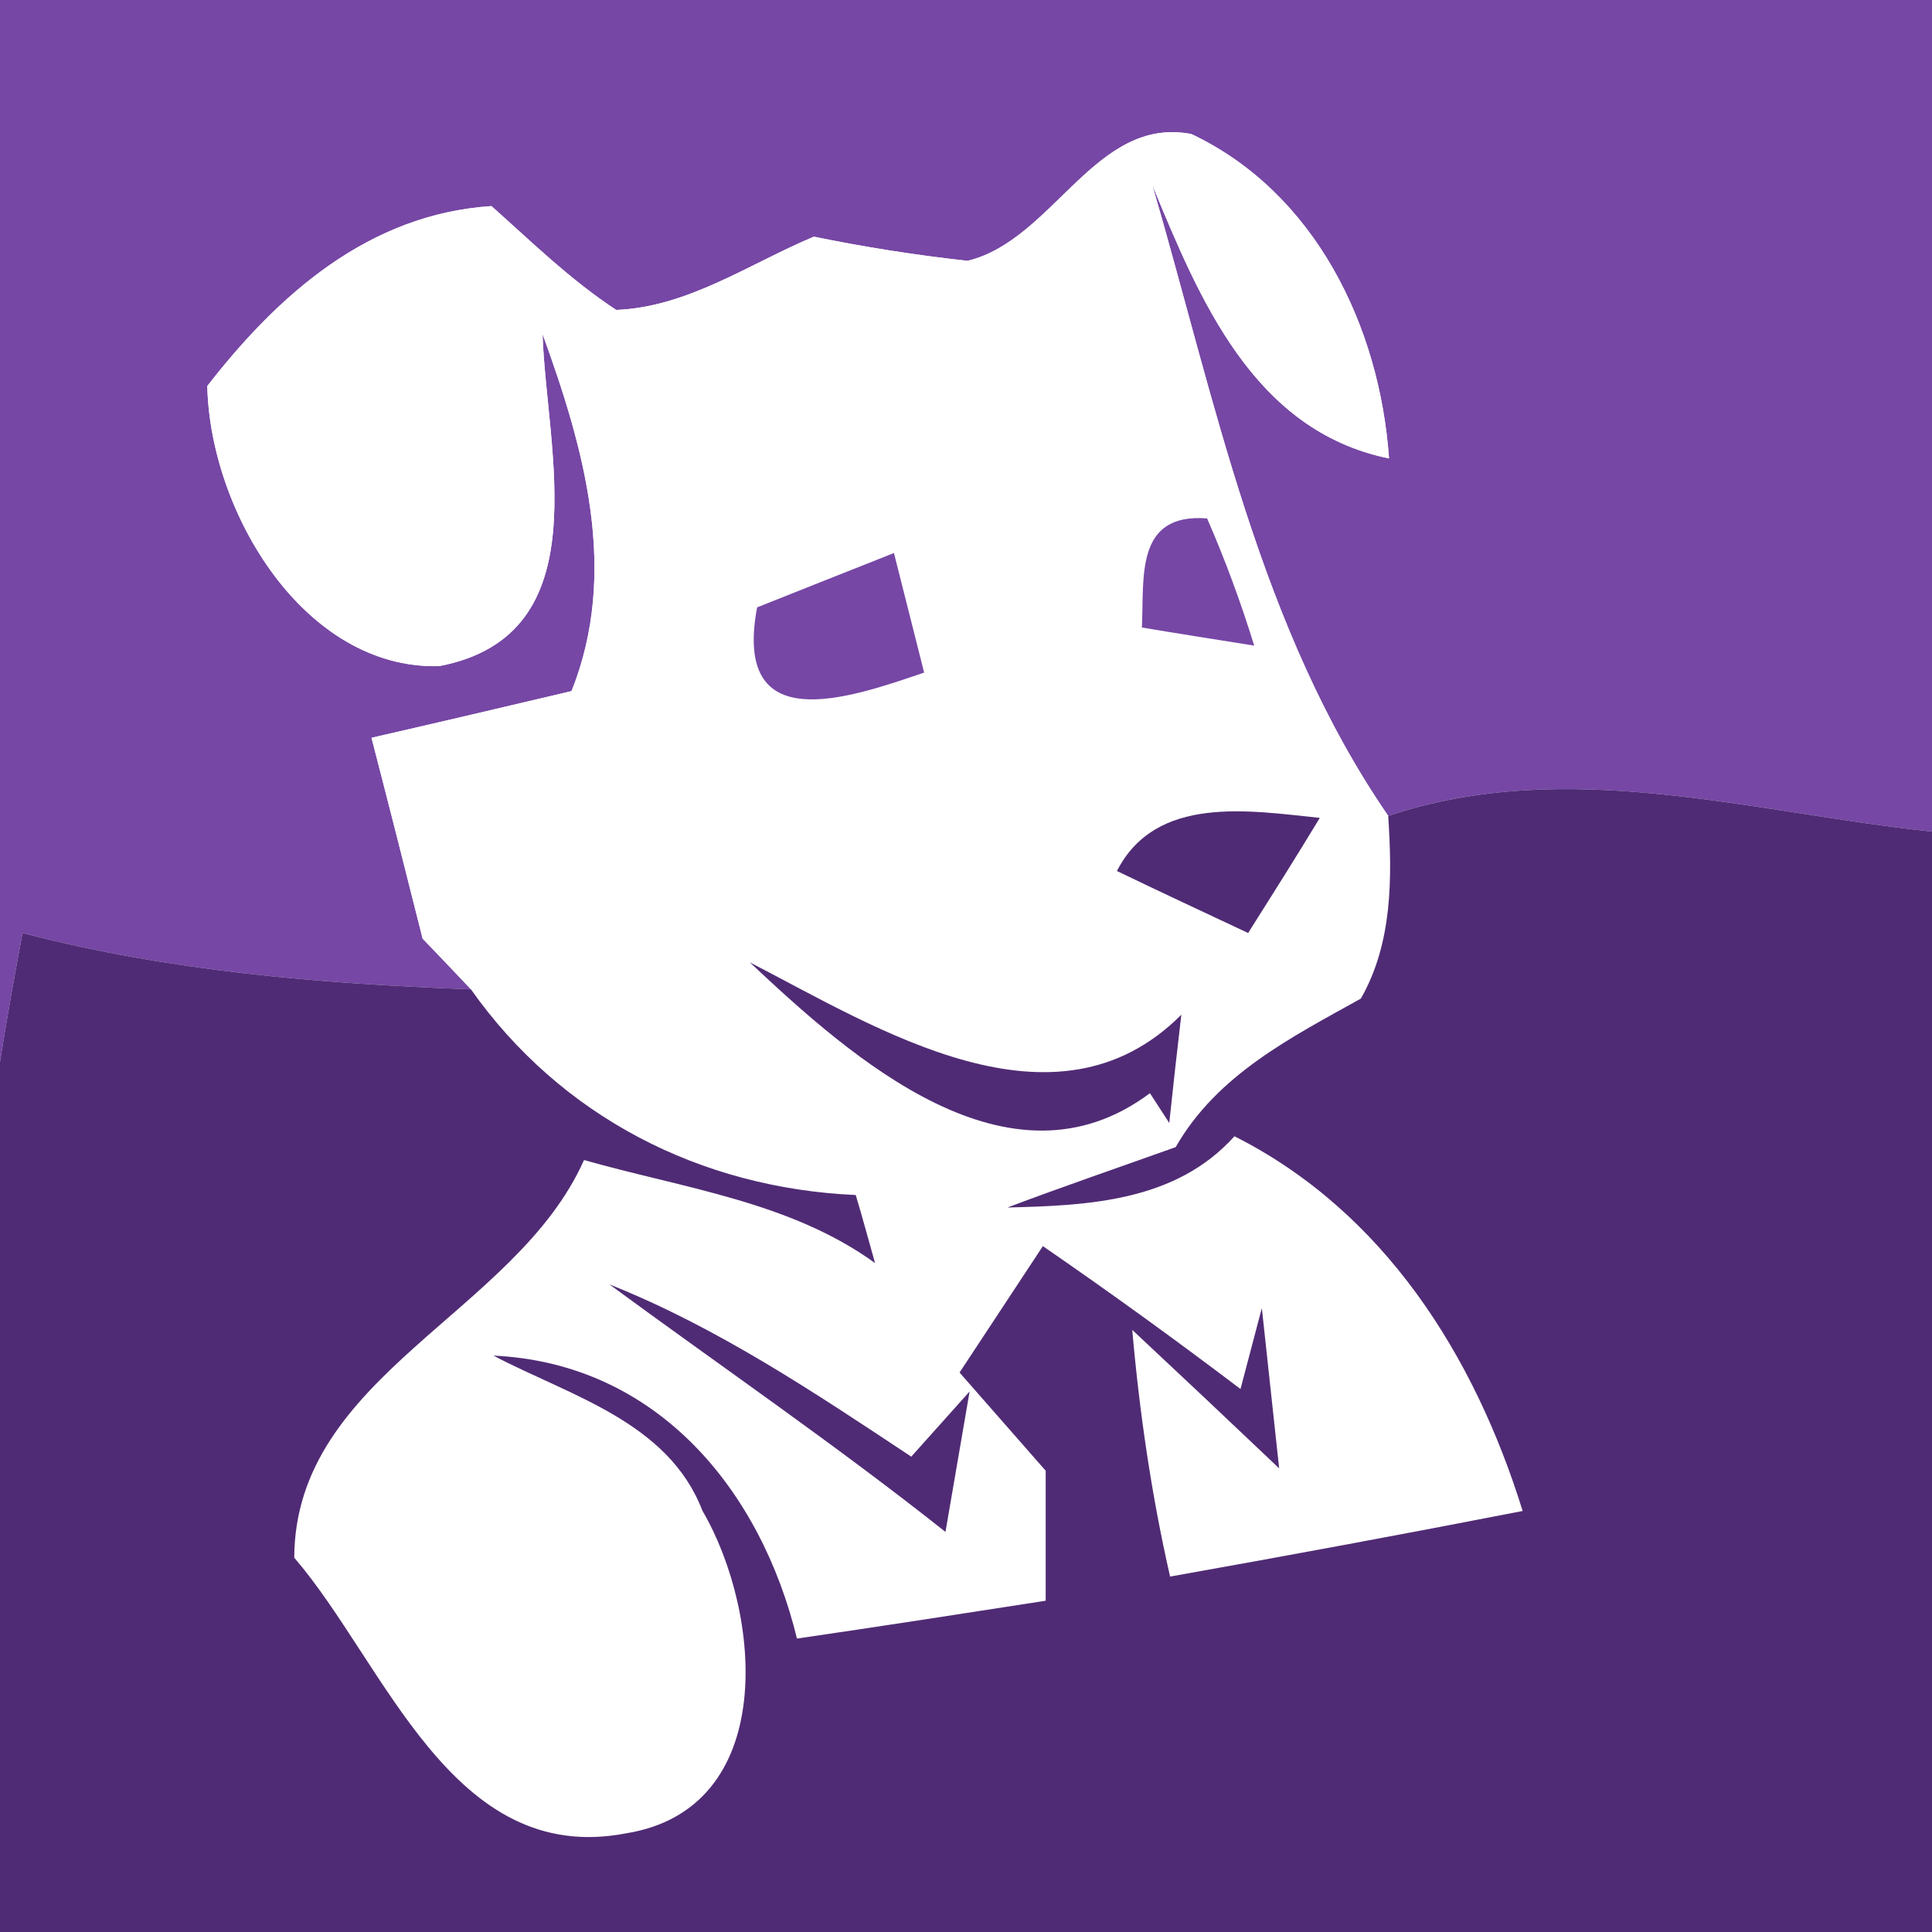
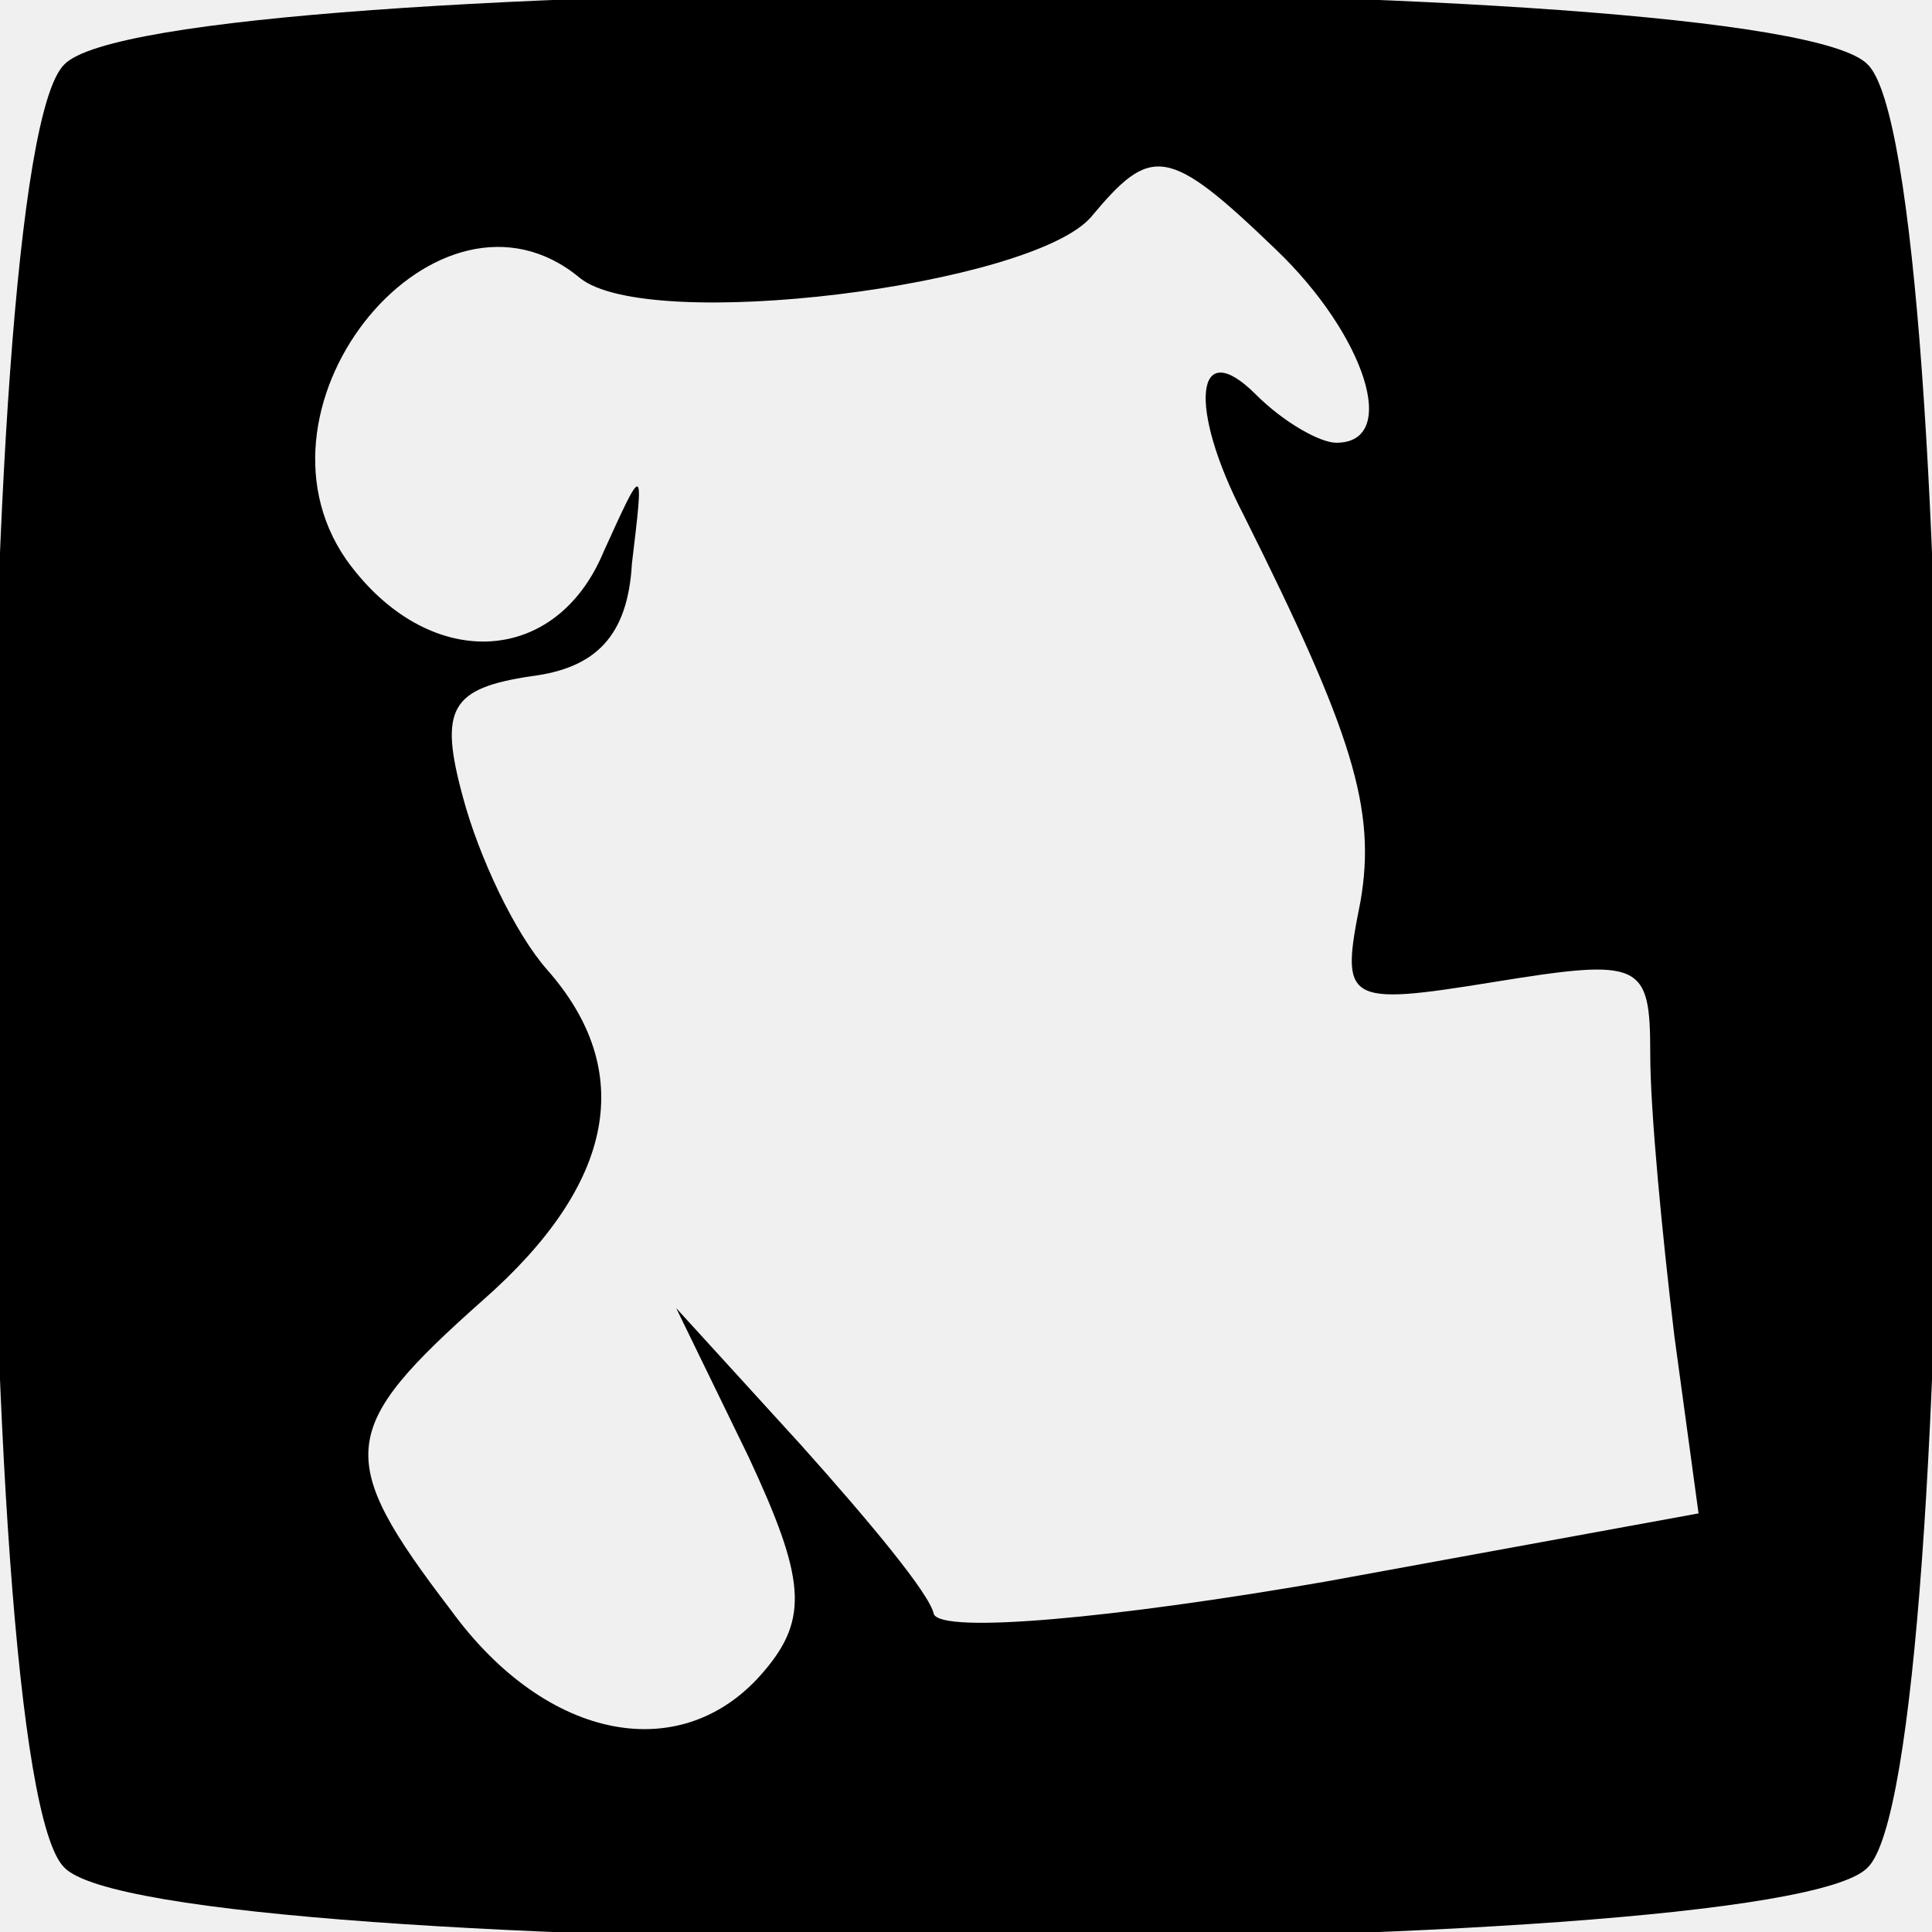
- <svg xmlns="http://www.w3.org/2000/svg" width="48pt" height="48pt" viewBox="0 0 48 48" version="1.1">
-   <path fill="#7647a5" d=" M 0.00 0.00 L 48.00 0.00 L 48.00 20.66 C 43.50 20.19 38.97 18.78 34.49 20.27 C 31.29 15.62 30.19 9.94 28.63 4.60 C 29.80 7.43 31.14 10.70 34.51 11.39 C 34.28 8.11 32.68 4.79 29.60 3.33 C 27.21 2.87 26.18 5.96 24.04 6.48 C 22.76 6.34 21.49 6.14 20.22 5.88 C 18.62 6.55 17.09 7.63 15.31 7.70 C 14.18 6.96 13.21 6.01 12.21 5.12 C 9.17 5.32 6.93 7.30 5.15 9.59 C 5.22 12.74 7.57 16.64 10.91 16.55 C 14.94 15.78 13.57 11.18 13.48 8.30 C 14.52 11.16 15.38 14.21 14.20 17.17 C 12.55 17.56 10.89 17.95 9.23 18.33 C 9.66 19.99 10.08 21.65 10.50 23.32 C 10.80 23.63 11.40 24.26 11.70 24.58 C 7.95 24.44 4.20 24.13 0.56 23.18 C 0.36 24.24 0.17 25.31 0.00 26.38 L 0.00 0.00 Z" />
-   <path fill="#ffffff" d=" M 24.04 6.48 C 26.18 5.96 27.21 2.87 29.60 3.33 C 32.68 4.79 34.28 8.11 34.51 11.39 C 31.14 10.70 29.80 7.43 28.63 4.60 C 30.19 9.94 31.29 15.62 34.49 20.27 C 34.59 21.80 34.60 23.43 33.81 24.81 C 32.07 25.78 30.24 26.70 29.21 28.50 C 27.81 29.00 26.41 29.48 25.03 30.00 C 27.06 29.95 29.21 29.85 30.67 28.23 C 34.38 30.10 36.63 33.67 37.83 37.54 C 34.91 38.11 31.99 38.65 29.07 39.17 C 28.61 37.15 28.31 35.10 28.13 33.04 C 29.35 34.18 30.57 35.33 31.78 36.48 C 31.67 35.49 31.46 33.49 31.35 32.50 C 31.22 33.00 30.95 34.01 30.82 34.51 C 29.21 33.29 27.58 32.11 25.91 30.96 C 25.22 32.01 24.53 33.05 23.84 34.10 C 24.55 34.91 25.27 35.73 25.98 36.54 C 25.98 37.61 25.98 38.69 25.98 39.77 C 23.92 40.09 21.86 40.41 19.80 40.71 C 18.90 37.01 16.32 33.87 12.26 33.68 C 14.16 34.68 16.60 35.32 17.45 37.53 C 18.94 40.08 19.35 44.94 15.55 45.55 C 11.22 46.38 9.58 41.34 7.31 38.70 C 7.33 34.16 12.81 32.64 14.51 28.82 C 16.96 29.52 19.63 29.85 21.74 31.38 C 21.58 30.82 21.43 30.25 21.26 29.69 C 17.40 29.52 13.93 27.74 11.70 24.58 C 11.40 24.26 10.80 23.63 10.50 23.32 C 10.08 21.65 9.66 19.99 9.23 18.33 C 10.89 17.95 12.55 17.56 14.20 17.17 C 15.38 14.21 14.52 11.16 13.48 8.30 C 13.57 11.18 14.94 15.78 10.91 16.55 C 7.57 16.64 5.22 12.74 5.15 9.59 C 6.93 7.30 9.17 5.32 12.21 5.12 C 13.21 6.01 14.18 6.96 15.31 7.70 C 17.09 7.63 18.62 6.55 20.22 5.88 C 21.49 6.14 22.76 6.34 24.04 6.48 Z" />
-   <path fill="#7647a5" d=" M 28.37 15.59 C 28.43 14.35 28.19 12.74 29.99 12.88 C 30.44 13.91 30.83 14.97 31.16 16.04 C 30.47 15.93 29.07 15.71 28.37 15.59 Z" />
-   <path fill="#7647a5" d=" M 18.81 15.09 C 19.94 14.64 21.07 14.19 22.21 13.74 C 22.46 14.73 22.71 15.72 22.96 16.71 C 21.06 17.36 18.20 18.35 18.81 15.09 Z" />
-   <path fill="#502b75" d=" M 34.49 20.27 C 38.97 18.78 43.50 20.19 48.00 20.66 L 48.00 48.00 L 0.00 48.00 L 0.00 26.38 C 0.17 25.31 0.36 24.24 0.56 23.18 C 4.20 24.13 7.95 24.44 11.70 24.58 C 13.93 27.74 17.40 29.52 21.26 29.69 C 21.43 30.25 21.58 30.82 21.74 31.38 C 19.63 29.85 16.96 29.52 14.51 28.82 C 12.81 32.64 7.33 34.16 7.31 38.70 C 9.58 41.34 11.22 46.38 15.55 45.55 C 19.35 44.94 18.94 40.08 17.45 37.53 C 16.60 35.32 14.16 34.68 12.26 33.68 C 16.32 33.87 18.90 37.01 19.80 40.71 C 21.86 40.41 23.92 40.09 25.98 39.77 C 25.98 38.69 25.98 37.61 25.98 36.54 C 25.27 35.73 24.55 34.91 23.84 34.10 C 24.53 33.05 25.22 32.01 25.91 30.96 C 27.58 32.11 29.21 33.29 30.82 34.51 C 30.95 34.01 31.22 33.00 31.35 32.50 C 31.46 33.49 31.67 35.49 31.78 36.48 C 30.57 35.33 29.35 34.18 28.13 33.04 C 28.31 35.10 28.61 37.15 29.07 39.17 C 31.99 38.65 34.91 38.11 37.83 37.54 C 36.63 33.67 34.38 30.10 30.67 28.23 C 29.21 29.85 27.06 29.95 25.03 30.00 C 26.41 29.48 27.81 29.00 29.21 28.50 C 30.24 26.70 32.07 25.78 33.81 24.81 C 34.60 23.43 34.59 21.80 34.49 20.27 Z" />
-   <path fill="#502b75" d=" M 27.75 21.64 C 28.72 19.74 31.04 20.14 32.79 20.32 C 32.21 21.28 31.61 22.23 31.01 23.18 C 29.92 22.67 28.83 22.16 27.75 21.64 Z" />
-   <path fill="#502b75" d=" M 18.63 23.91 C 21.81 25.55 26.21 28.36 29.35 25.21 C 29.27 25.88 29.12 27.22 29.05 27.90 L 28.57 27.16 C 25.08 29.77 21.17 26.30 18.63 23.91 Z" />
-   <path fill="#502b75" d=" M 15.14 31.91 C 17.83 32.98 20.24 34.60 22.64 36.19 C 23.00 35.79 23.73 34.97 24.09 34.57 C 23.94 35.44 23.64 37.19 23.49 38.06 C 20.78 35.91 17.93 33.96 15.14 31.91 Z" />
+ <svg xmlns="http://www.w3.org/2000/svg" version="1.0" width="48pt" height="48pt" viewBox="0 0 48 48" preserveAspectRatio="xMidYMid meet">
+   <g transform="translate(0,48) scale(0.1,-0.1)" fill="#000000" stroke="none">
+     <path d="M16 464 c-24 -23 -24 -425 0 -448 23 -24 425 -24 448 0 24 23 24 425 0 448 -23 24 -425 24 -448 0z m301 -46 c22 -21 31 -48 15 -48 -4 0 -13 5 -20 12 -15 15 -17 -3 -3 -30 27 -54 33 -73 29 -96 -5 -25 -4 -26 33 -20 37 6 39 5 39 -18 0 -14 3 -45 6 -70 l6 -44 -93 -17 c-52 -9 -95 -13 -97 -8 -1 5 -16 23 -33 42 l-31 34 18 -37 c14 -30 15 -40 4 -53 -20 -24 -54 -18 -78 15 -29 38 -28 45 8 77 33 29 38 57 16 82 -8 9 -17 28 -21 43 -6 22 -3 27 17 30 16 2 24 10 25 28 3 25 3 25 -7 3 -12 -29 -44 -30 -64 -2 -27 39 23 99 58 70 17 -14 112 -2 127 15 15 18 19 18 46 -8z" />
+   </g>
</svg>
